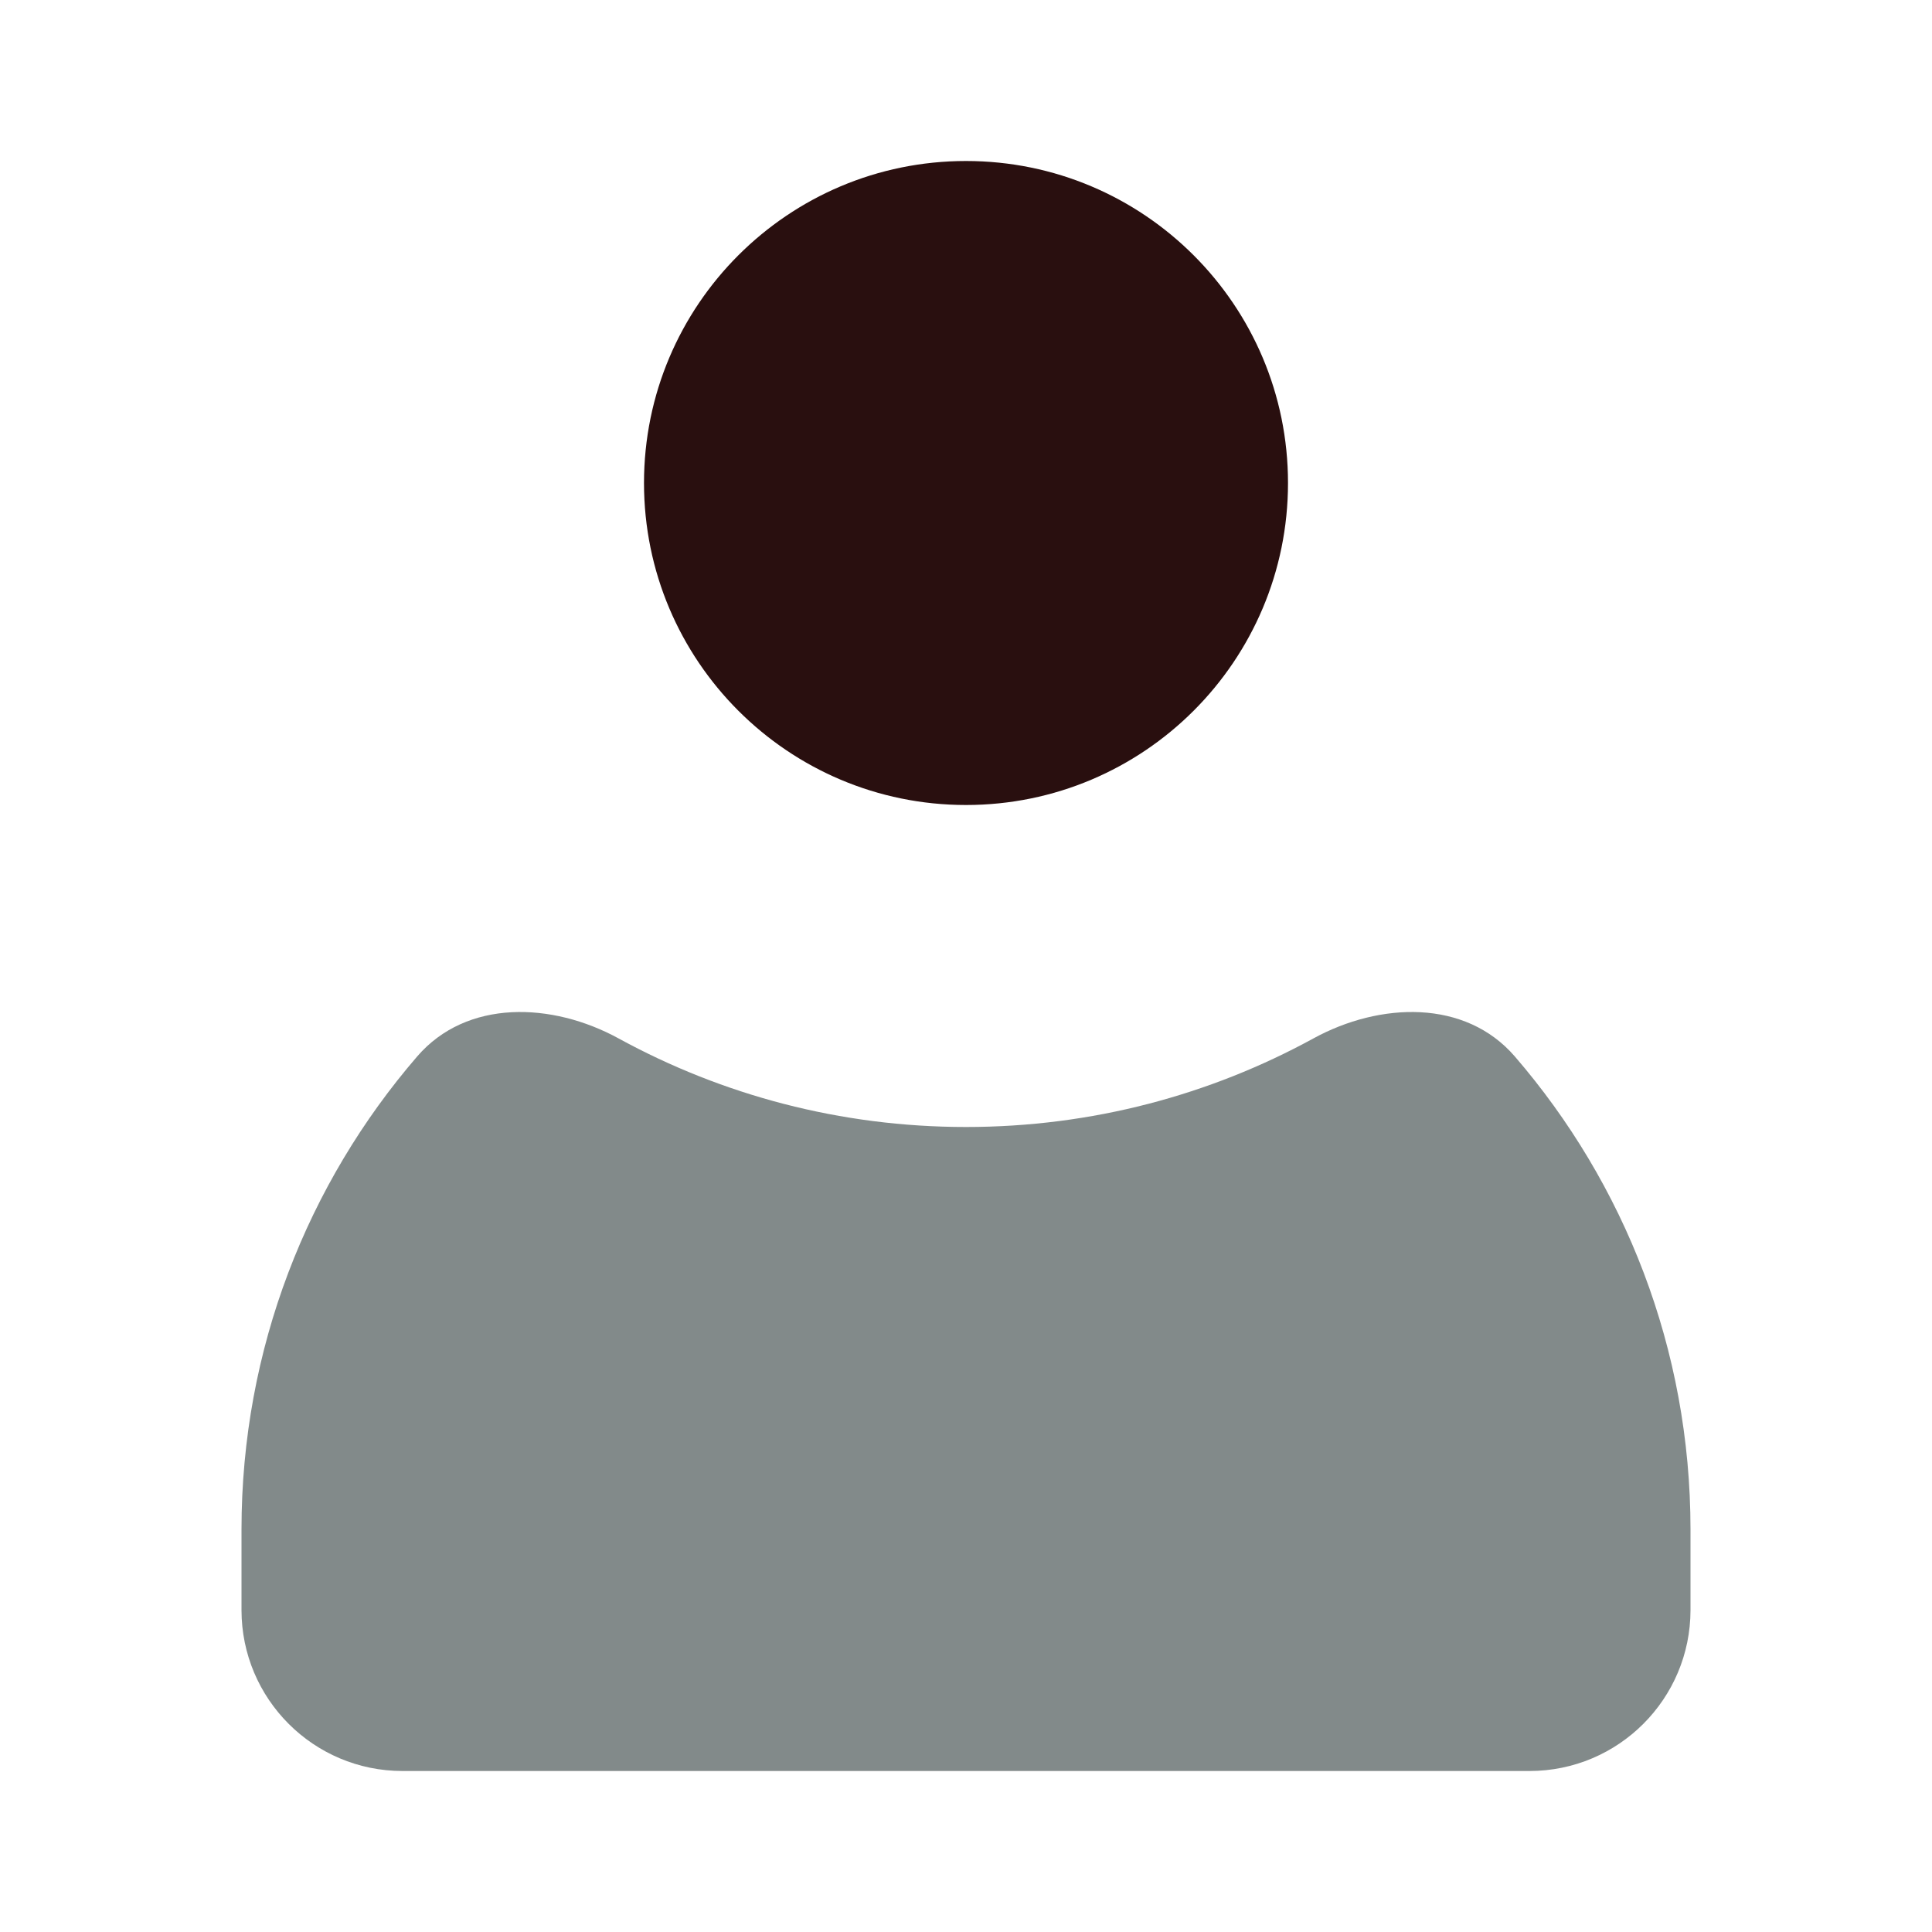
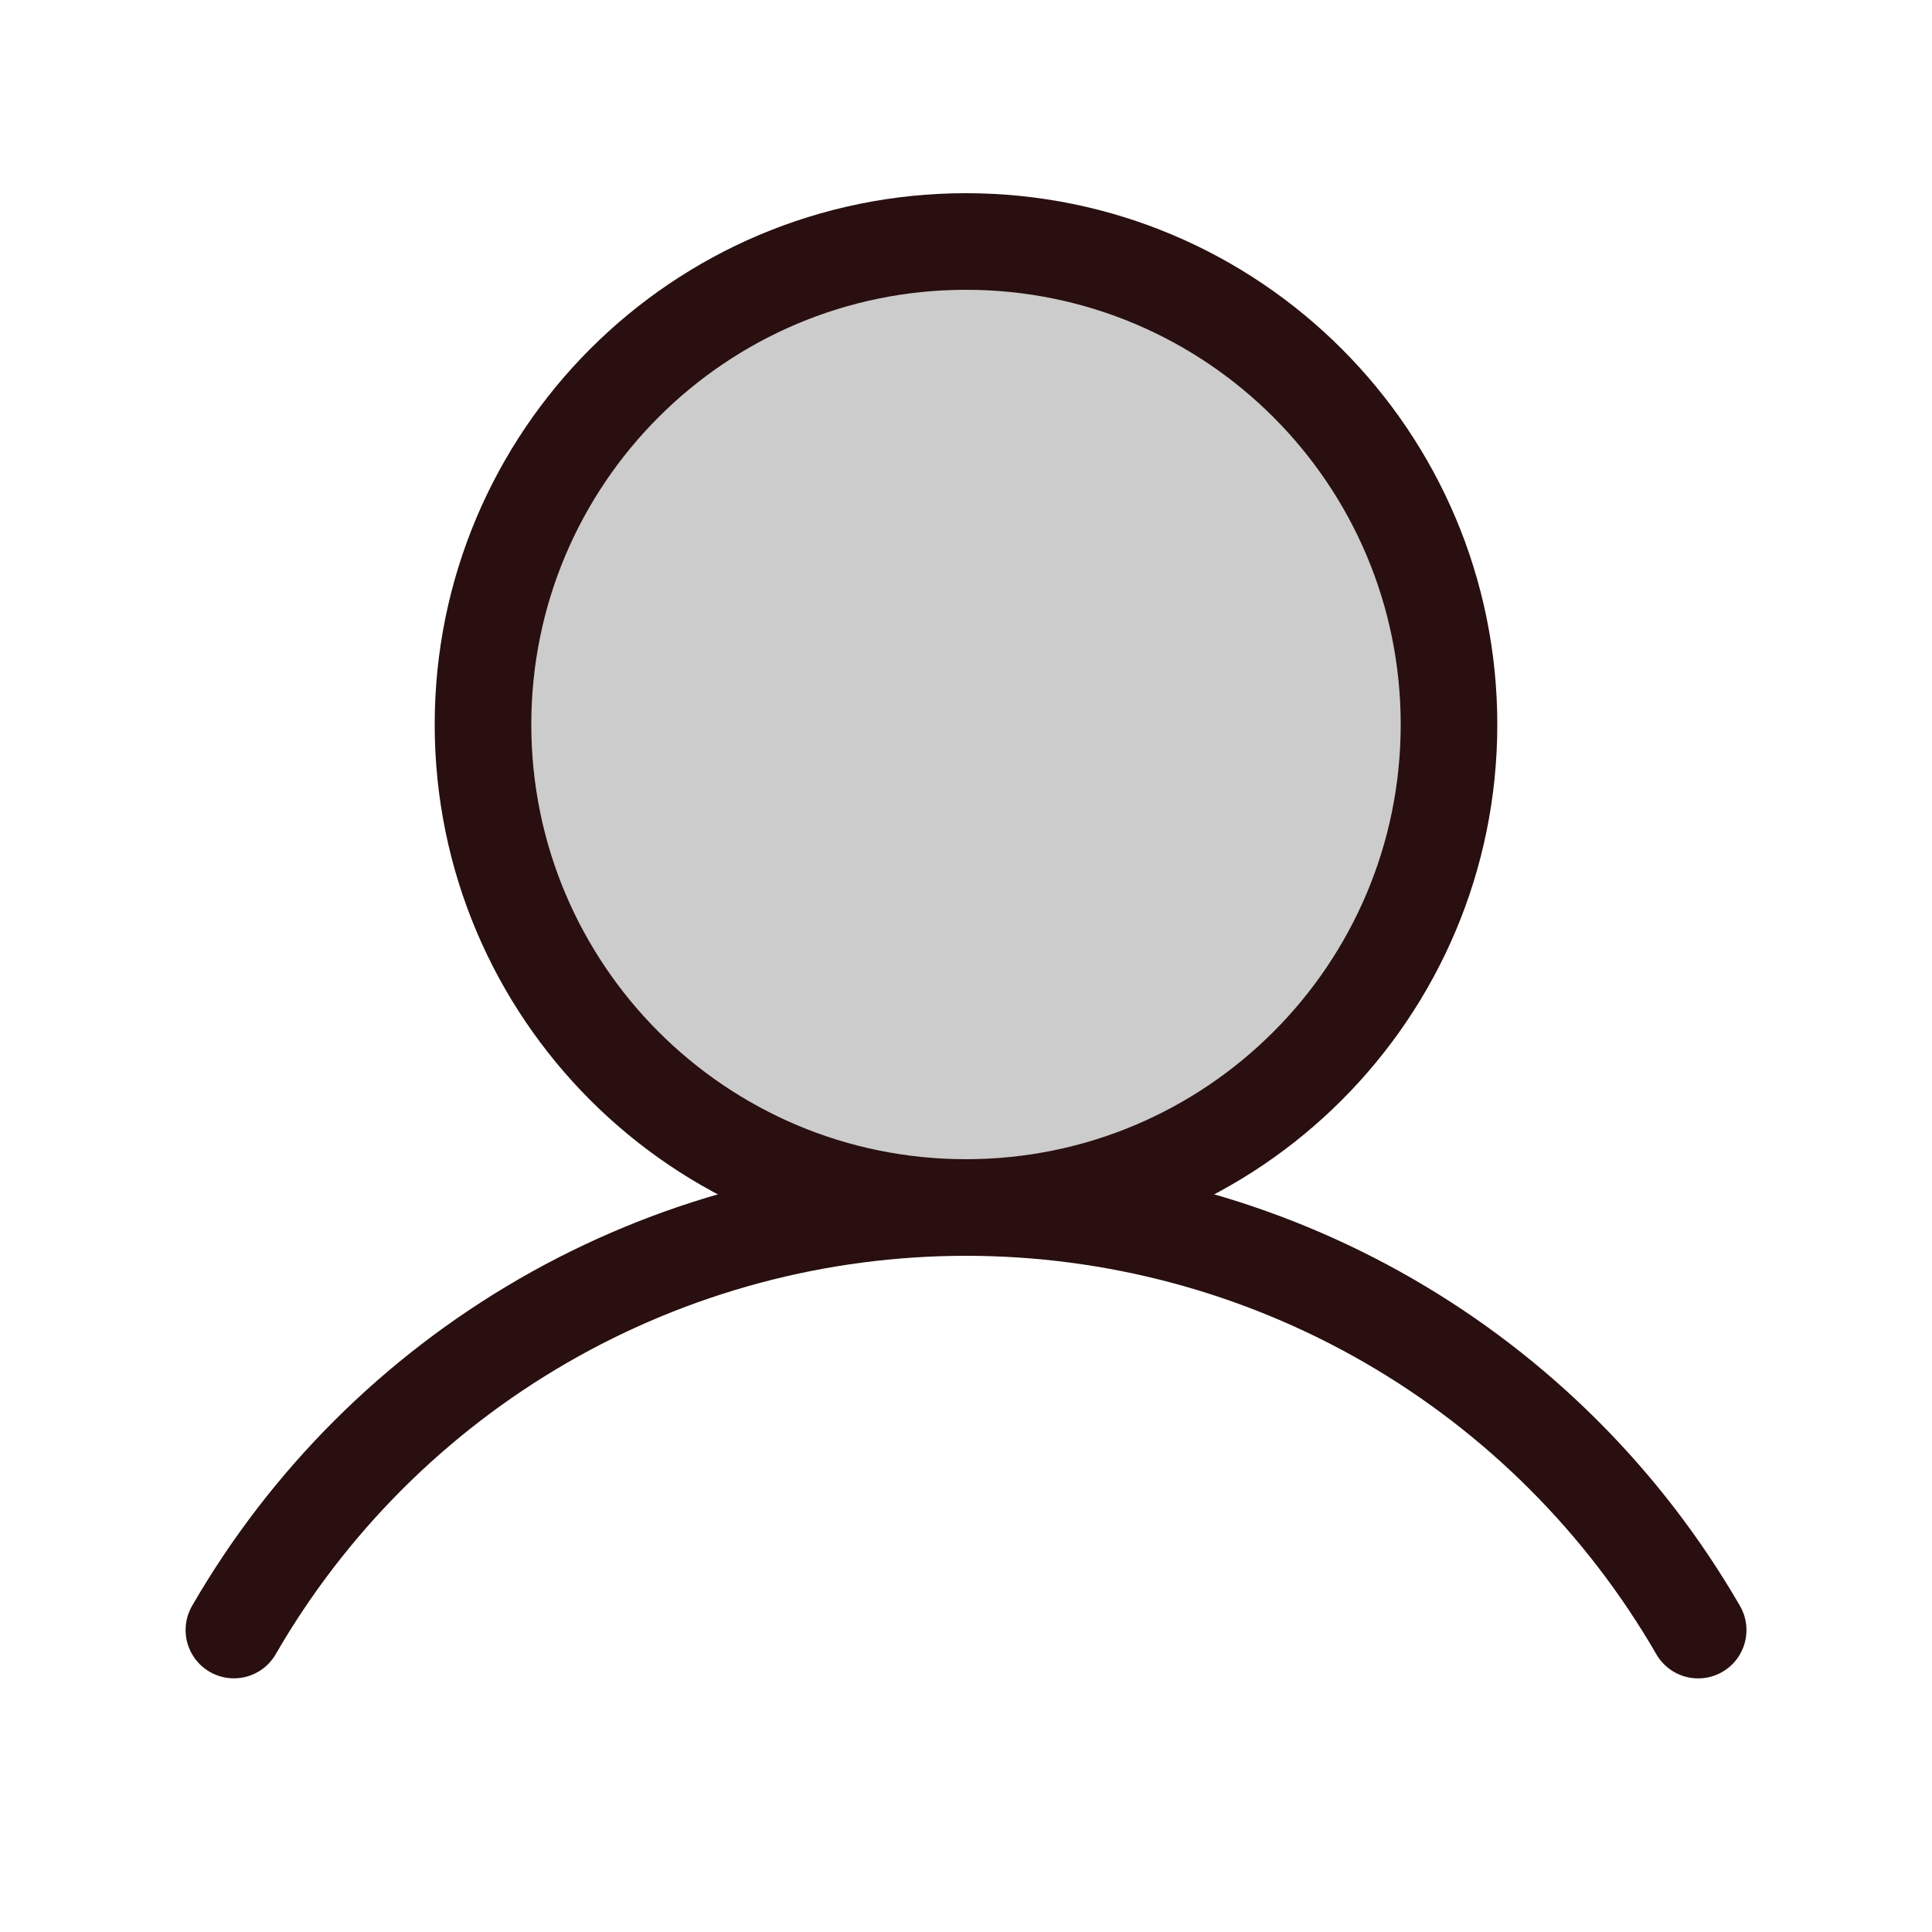
- <svg xmlns="http://www.w3.org/2000/svg" width="24" height="24" viewBox="0 0 24 24" fill="none">
-   <path fill-rule="evenodd" clip-rule="evenodd" d="M18.818 13.124C18.202 12.41 17.143 12.447 16.315 12.9C15.034 13.601 13.563 14 12 14C10.437 14 8.966 13.601 7.685 12.9C6.857 12.447 5.798 12.41 5.182 13.124C3.822 14.701 3 16.754 3 19V20C3 21.104 3.895 22 5 22H19C20.105 22 21 21.104 21 20V19C21 16.754 20.178 14.701 18.818 13.124Z" fill="#071717" fill-opacity="0.5" />
-   <path fill-rule="evenodd" clip-rule="evenodd" d="M16 6C16 8.209 14.209 10 12 10C9.791 10 8 8.209 8 6C8 3.791 9.791 2 12 2C14.209 2 16 3.791 16 6Z" fill="#290F0F" />
+ <svg xmlns="http://www.w3.org/2000/svg" width="30" height="30" viewBox="0 0 30 30" fill="none">
+   <g id="User">
+     <path id="Vector" opacity="0.2" d="M15 18.75C19.142 18.75 22.5 15.392 22.5 11.25C22.5 7.108 19.142 3.75 15 3.75C10.858 3.75 7.5 7.108 7.5 11.25C7.5 15.392 10.858 18.75 15 18.75Z" fill="black" />
+     <path id="Vector_2" d="M15 18.75C19.142 18.75 22.5 15.392 22.5 11.25C22.5 7.108 19.142 3.75 15 3.75C10.858 3.75 7.5 7.108 7.5 11.25C7.5 15.392 10.858 18.75 15 18.75Z" stroke="#290F0F" stroke-width="1.5" stroke-miterlimit="10" />
+     <path id="Vector_3" d="M3.632 25.311C4.784 23.316 6.442 21.66 8.437 20.508C10.433 19.356 12.696 18.75 15 18.75C17.305 18.75 19.568 19.356 21.564 20.508C23.559 21.66 25.216 23.317 26.369 25.312" stroke="#290F0F" stroke-width="1.5" stroke-linecap="round" stroke-linejoin="round" />
+   </g>
</svg>
